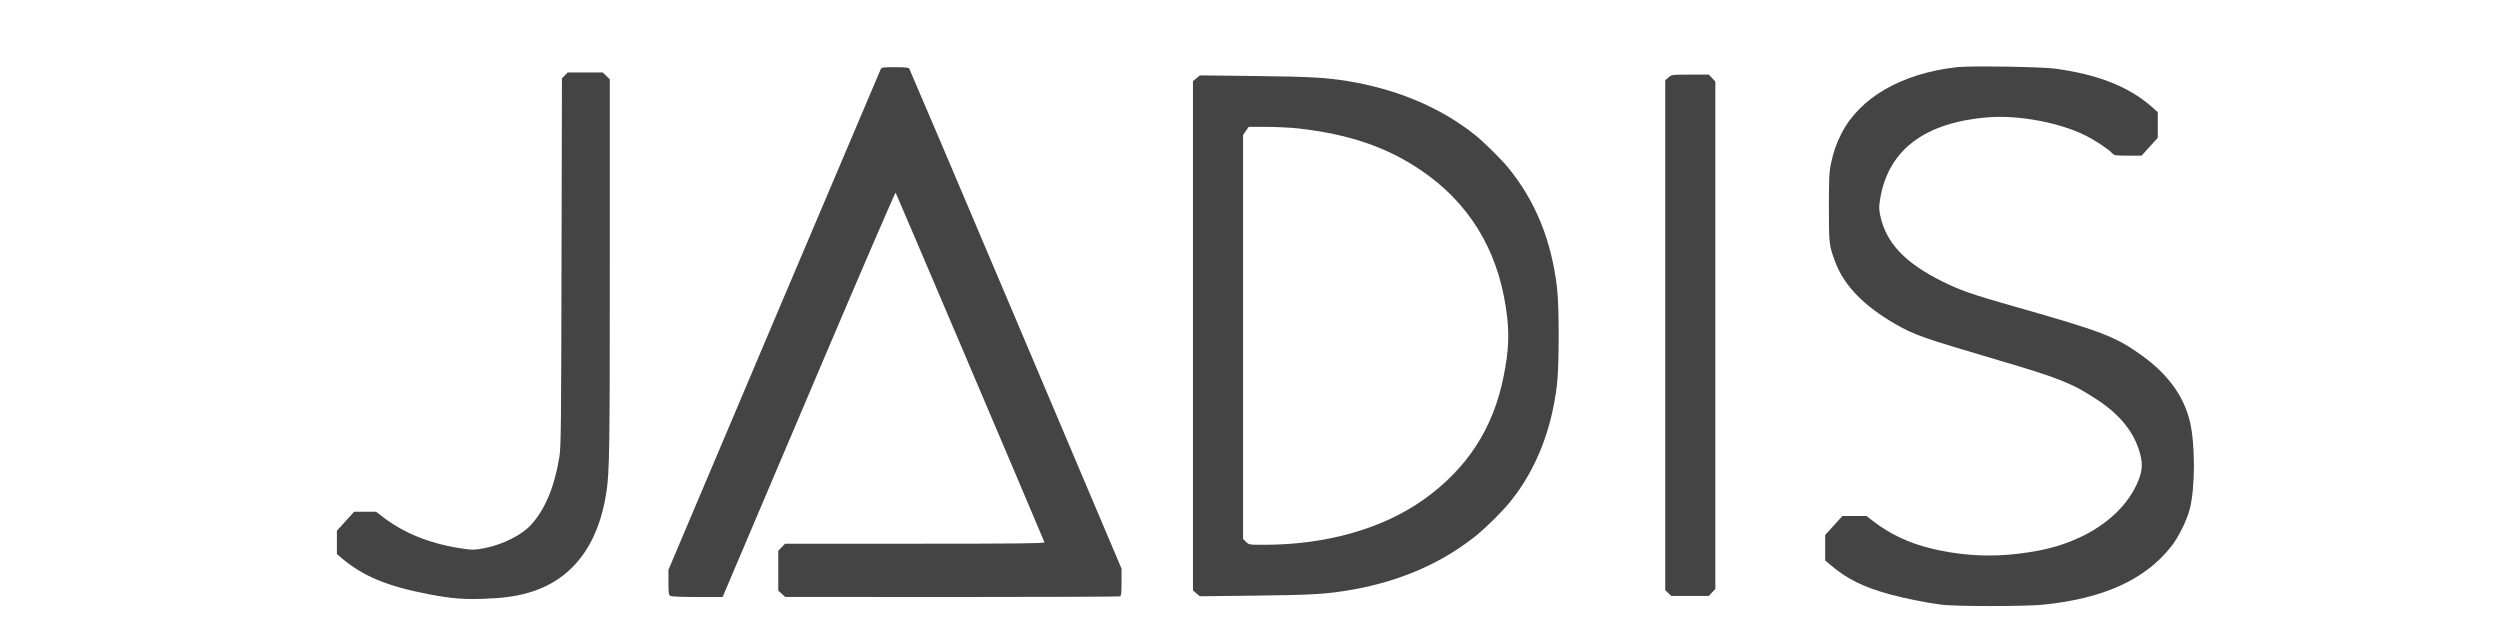
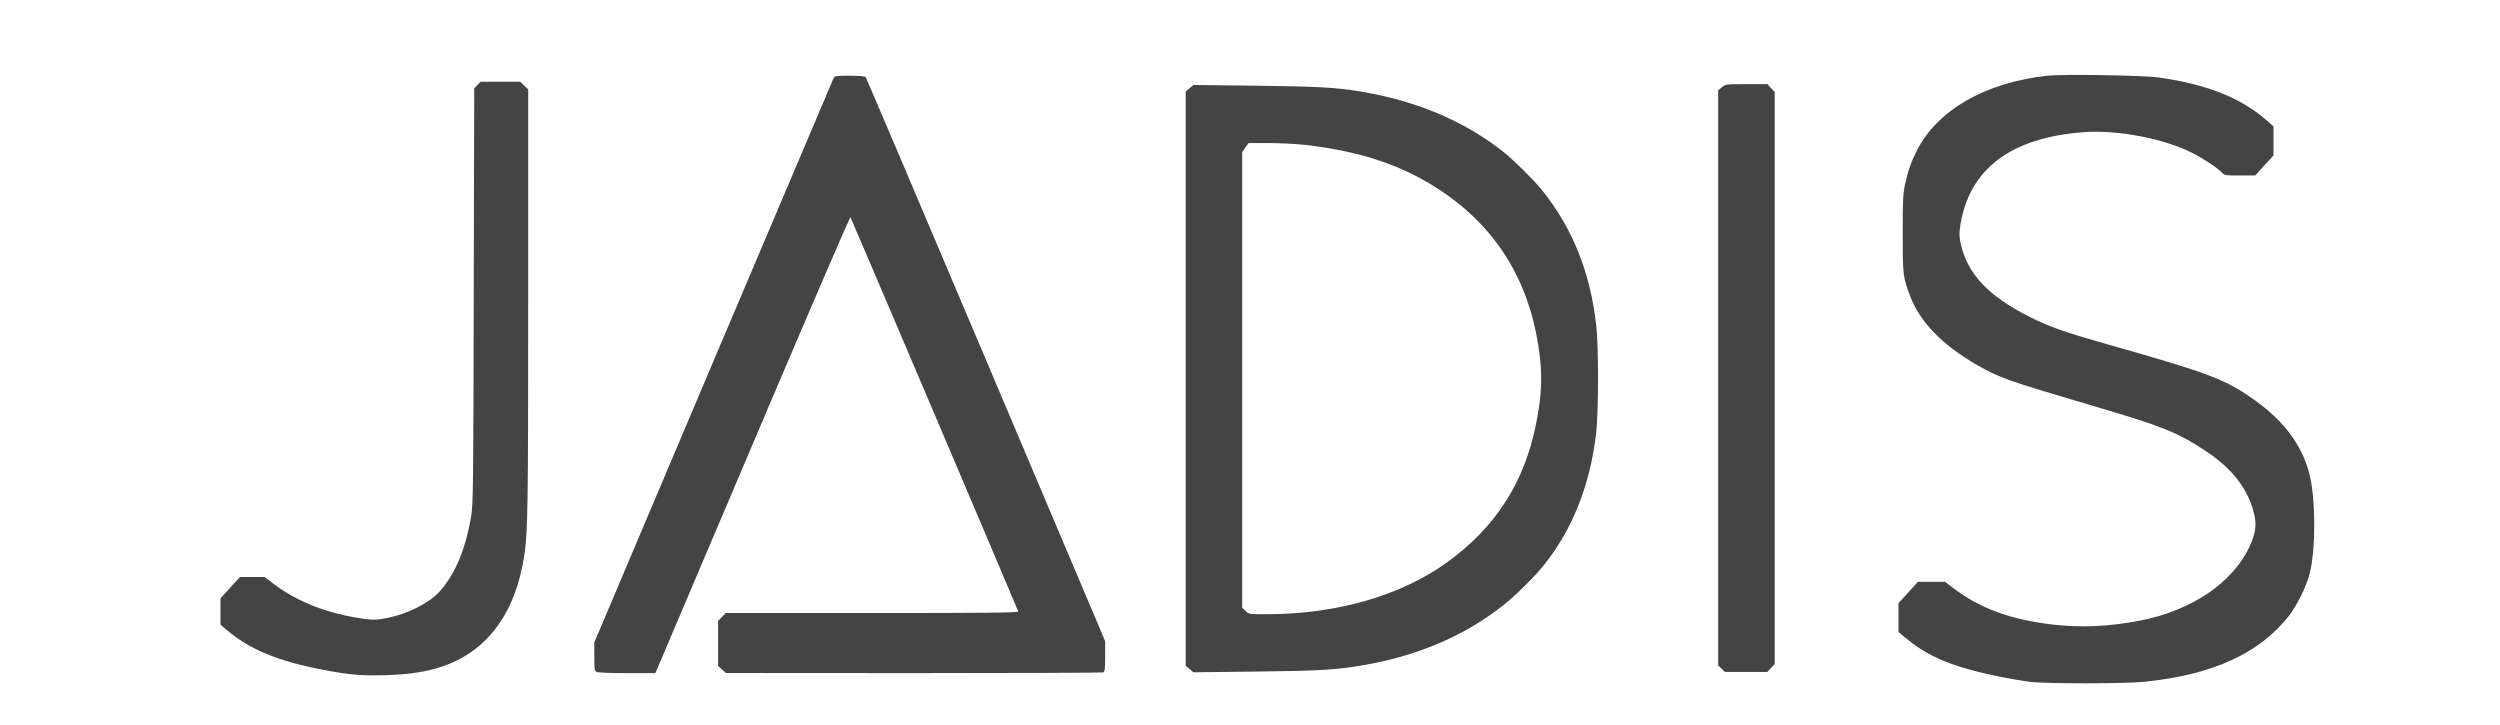
- <svg xmlns="http://www.w3.org/2000/svg" version="1.0" width="210pt" height="54pt" viewBox="0 0 1855 603" preserveAspectRatio="xMidYMid meet">
+ <svg xmlns="http://www.w3.org/2000/svg" version="1.0" width="407pt" height="118pt" viewBox="0 0 1855 603" preserveAspectRatio="xMidYMid meet">
  <g transform="translate(0,603) scale(0.1,-0.1)" fill="#444444" stroke="none">
    <path d="M15905 5400 c-519 -59 -912 -286 -1084 -626 -47 -93 -73 -168 -98 -284 -15 -72 -18 -132 -18 -405 0 -345 2 -359 61 -516 82 -218 269 -410 563 -579 182 -104 256 -129 967 -339 574 -169 694 -217 931 -374 228 -150 363 -331 406 -542 16 -83 5 -149 -42 -252 -142 -303 -485 -534 -916 -617 -259 -49 -487 -59 -722 -32 -349 41 -604 134 -824 301 l-72 55 -113 0 -112 0 -81 -89 -81 -89 0 -119 0 -120 52 -44 c155 -131 309 -207 555 -274 134 -37 334 -77 483 -97 131 -17 782 -17 955 0 563 57 952 233 1197 541 71 88 149 246 178 356 52 203 52 617 0 826 -59 238 -208 442 -450 615 -247 178 -376 227 -1230 469 -356 101 -481 145 -645 227 -350 175 -525 362 -579 619 -11 55 -12 80 -1 148 75 465 419 725 1020 771 283 22 669 -51 909 -172 90 -45 210 -125 246 -163 23 -24 28 -25 151 -25 l127 0 76 84 76 83 0 121 0 120 -62 55 c-215 186 -500 298 -898 353 -135 18 -797 28 -925 14z" />
    <path d="M5812 5383 c-5 -10 -455 -1071 -1001 -2358 l-991 -2340 0 -117 c0 -106 2 -118 19 -128 12 -6 112 -10 254 -10 l235 0 139 327 c77 181 440 1036 808 1901 368 865 672 1569 676 1565 5 -6 1316 -3085 1396 -3280 4 -10 -243 -13 -1214 -13 l-1219 0 -32 -33 -32 -33 0 -187 0 -187 33 -30 32 -29 1562 -1 c859 0 1568 3 1577 6 13 5 16 27 16 133 l0 127 -991 2339 c-545 1287 -996 2346 -1001 2353 -7 8 -47 12 -134 12 -107 0 -124 -2 -132 -17z" />
    <path d="M2847 5322 l-26 -27 -4 -1725 c-3 -1538 -5 -1736 -20 -1825 -46 -282 -133 -491 -265 -637 -87 -96 -266 -186 -435 -219 -86 -17 -112 -18 -181 -9 -309 42 -561 139 -767 295 l-72 55 -103 0 -102 0 -81 -89 -81 -89 0 -109 0 -110 52 -44 c196 -165 427 -260 810 -333 212 -40 315 -49 507 -43 183 6 299 21 426 57 406 114 660 443 734 950 28 190 31 406 31 2106 l0 1760 -33 32 -33 32 -165 0 -165 0 -27 -28z" />
    <path d="M13201 5304 l-31 -26 0 -2392 0 -2392 28 -27 28 -27 177 0 176 0 30 33 31 32 0 2380 0 2380 -31 33 -30 32 -174 0 c-172 0 -174 0 -204 -26z" />
    <path d="M8772 5296 l-32 -28 0 -2388 0 -2388 32 -28 33 -27 520 6 c540 6 674 14 915 57 449 80 839 251 1155 505 102 83 249 229 326 325 237 296 384 667 434 1097 20 175 21 730 0 903 -52 442 -199 806 -452 1120 -68 84 -239 253 -323 319 -323 255 -727 425 -1193 501 -204 33 -356 41 -862 47 l-520 6 -33 -27z m958 -471 c472 -54 820 -172 1140 -386 450 -302 721 -736 805 -1292 35 -229 30 -394 -21 -647 -97 -488 -341 -864 -749 -1155 -382 -273 -915 -425 -1494 -425 -144 0 -145 0 -173 27 l-28 27 0 1895 0 1895 26 38 27 38 166 0 c91 0 227 -7 301 -15z" />
  </g>
</svg>
